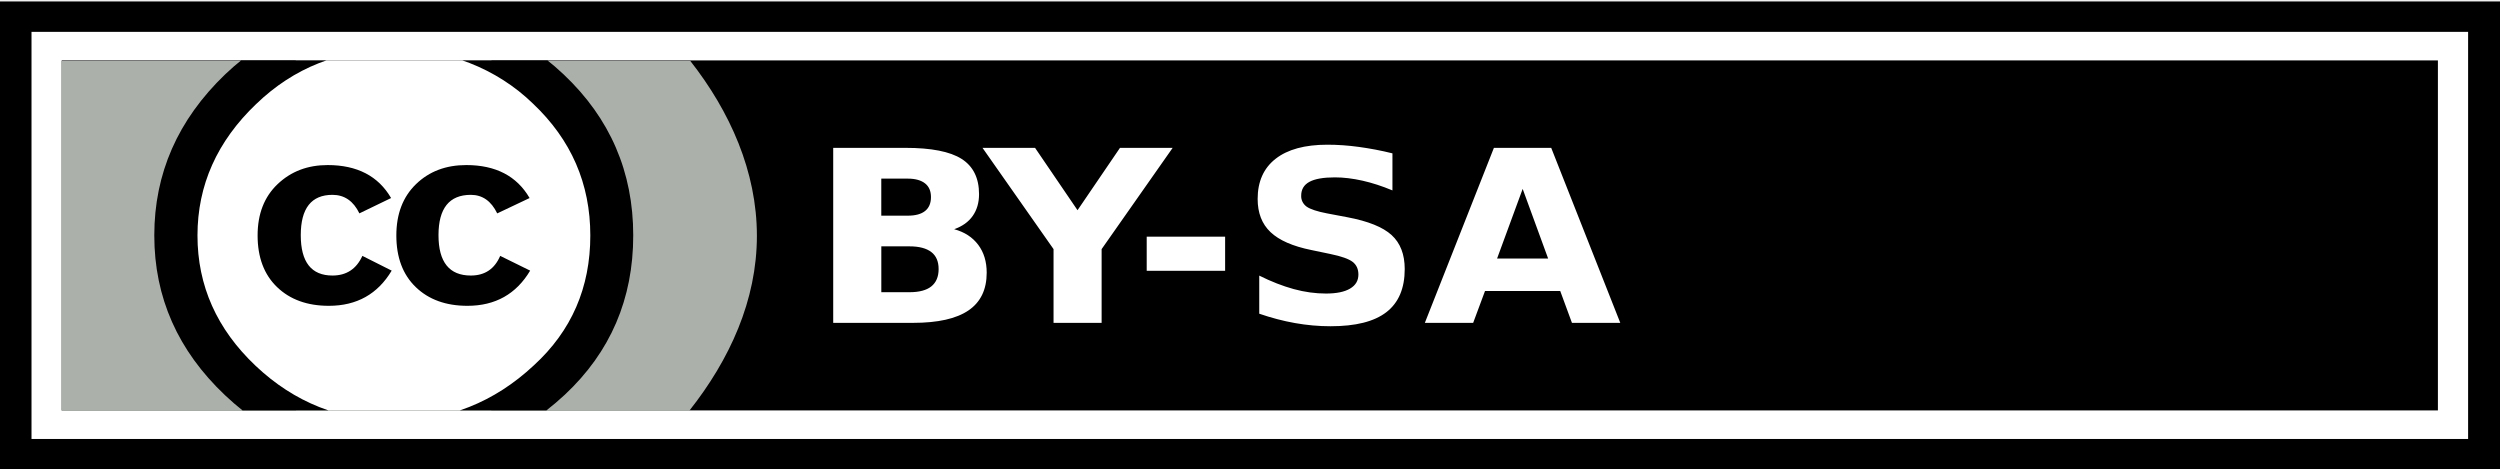
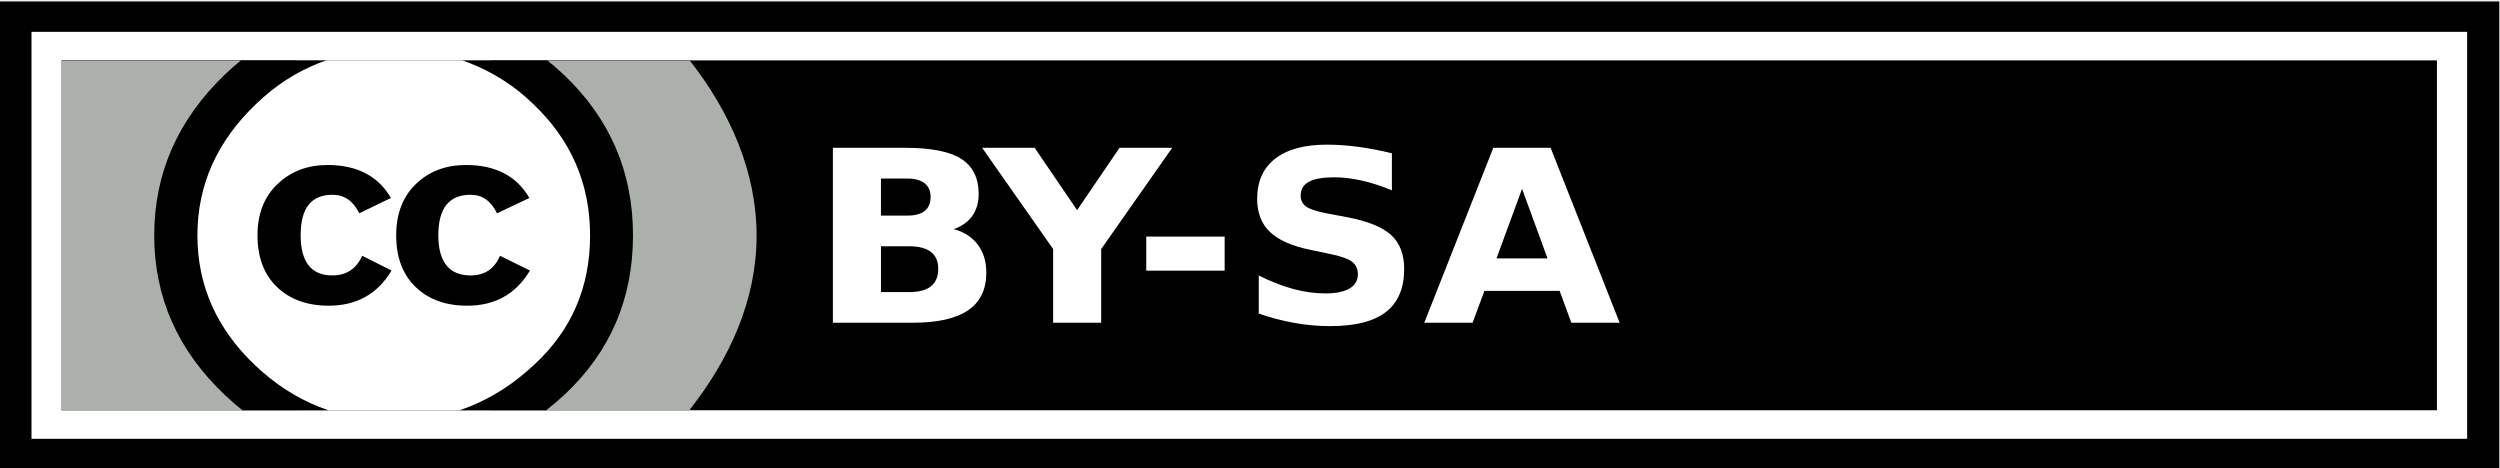
- <svg xmlns="http://www.w3.org/2000/svg" width="80" height="15">
+ <svg xmlns="http://www.w3.org/2000/svg" viewbox="0 0 80 15">
  <defs>
    <clipPath id="A">
      <path d="M171.998 239.12h20.614v12.484h-20.614z" fill="#000" fill-opacity="1" stroke="none" stroke-width=".922" stroke-miterlimit="4" stroke-dasharray="none" stroke-opacity="1" />
    </clipPath>
  </defs>
  <g transform="matrix(.987502 0 0 .933352 -323.9006 -356.8119)">
    <path d="M328.5 382.862h80v15h-80z" fill="#fff" stroke="#000" stroke-width="1.042" />
    <path d="M330 384.362h77v12h-77z" />
    <path d="M330 384.375v12h20.335c1.309-1.75 2.192-3.784 2.192-6 0-2.201-.868-4.257-2.161-6H330z" fill="#abb1aa" />
    <g transform="matrix(.961253 0 0 .961253 164.8342 154.507)" clip-path="url(#A)">
      <path d="M190.064 245.362a7.05 7.05 0 1 1-7.052-7.051 7.05 7.05 0 0 1 7.051 7.043z" fill="#fff" />
      <path d="M188.746 239.622c1.563 1.563 2.344 3.476 2.344 5.74s-.768 4.157-2.304 5.68c-1.63 1.604-3.556 2.405-5.779 2.405-2.196 0-4.089-.795-5.678-2.385s-2.385-3.489-2.385-5.7.795-4.123 2.385-5.74c1.549-1.563 3.442-2.345 5.678-2.345 2.263 0 4.176.781 5.739 2.345zm-10.365 1.051c-1.321 1.334-1.981 2.898-1.981 4.691s.654 3.343 1.961 4.65 2.864 1.961 4.67 1.961 3.376-.66 4.711-1.981c1.267-1.227 1.901-2.769 1.901-4.63 0-1.846-.644-3.413-1.931-4.701a6.37 6.37 0 0 0-4.68-1.931c-1.833 0-3.383.647-4.65 1.941zm3.477 3.902c-.202-.44-.504-.66-.907-.66-.712 0-1.069.48-1.069 1.439s.356 1.439 1.069 1.439c.47 0 .807-.233 1.008-.701l.988.526c-.471.836-1.177 1.255-2.119 1.255-.726 0-1.308-.223-1.745-.668s-.656-1.059-.656-1.842c0-.769.225-1.379.676-1.832s1.012-.678 1.685-.678c.995 0 1.708.392 2.139 1.176l-1.069.547zm4.646 0c-.202-.44-.498-.66-.889-.66-.727 0-1.09.48-1.09 1.439s.364 1.439 1.09 1.439c.471 0 .801-.233.99-.701l1.01.526c-.47.836-1.175 1.255-2.115 1.255-.725 0-1.306-.223-1.742-.668s-.654-1.059-.654-1.842c0-.769.222-1.379.665-1.832s1.007-.678 1.692-.678c.994 0 1.705.392 2.135 1.176l-1.09.547z" />
    </g>
    <path d="M357.42 389.685c.245 0 .432-.054.558-.161s.19-.265.19-.474-.063-.363-.19-.47-.313-.165-.558-.165h-.862v1.27h.862m.053 2.624c.313 0 .548-.066.704-.197s.239-.33.239-.595c0-.26-.078-.454-.235-.583s-.392-.197-.708-.197h-.914v1.571h.914m1.449-2.158c.334.096.593.275.777.534s.275.579.275.956c0 .579-.197 1.01-.591 1.294s-.993.426-1.797.426H355v-6h2.339c.839 0 1.446.126 1.821.378s.566.655.566 1.21c0 .292-.069.541-.206.747s-.337.355-.599.454m.917-2.789h1.703l1.376 2.138 1.376-2.138H366l-2.302 3.472v2.528h-1.558v-2.528l-2.302-3.472m5.321 3.046h2.541v1.169h-2.541v-1.169m7.963-2.857v1.27c-.332-.147-.656-.259-.971-.334s-.614-.113-.894-.113c-.372 0-.647.051-.825.153s-.267.26-.267.474a.45.45 0 0 0 .178.378c.121.088.34.165.656.229l.664.133c.672.134 1.149.338 1.432.611s.425.662.425 1.165c0 .662-.198 1.155-.595 1.479s-.997.482-1.809.482c-.383 0-.767-.036-1.153-.109s-.772-.18-1.157-.321v-1.306c.386.204.758.358 1.117.462s.709.153 1.044.153c.34 0 .6-.056.781-.169s.271-.273.271-.482c0-.188-.062-.332-.186-.434s-.366-.193-.732-.273l-.603-.133c-.604-.129-1.047-.334-1.327-.615s-.417-.66-.417-1.137c0-.597.194-1.057.583-1.378s.947-.482 1.675-.482c.332 0 .673.025 1.024.076s.713.122 1.088.221m5.434 4.718h-2.436l-.384 1.093h-1.566l2.238-6h1.857l2.238 6h-1.566l-.38-1.093m-2.047-1.113h1.655l-.825-2.387-.829 2.387" fill="#fff" />
  </g>
</svg>
